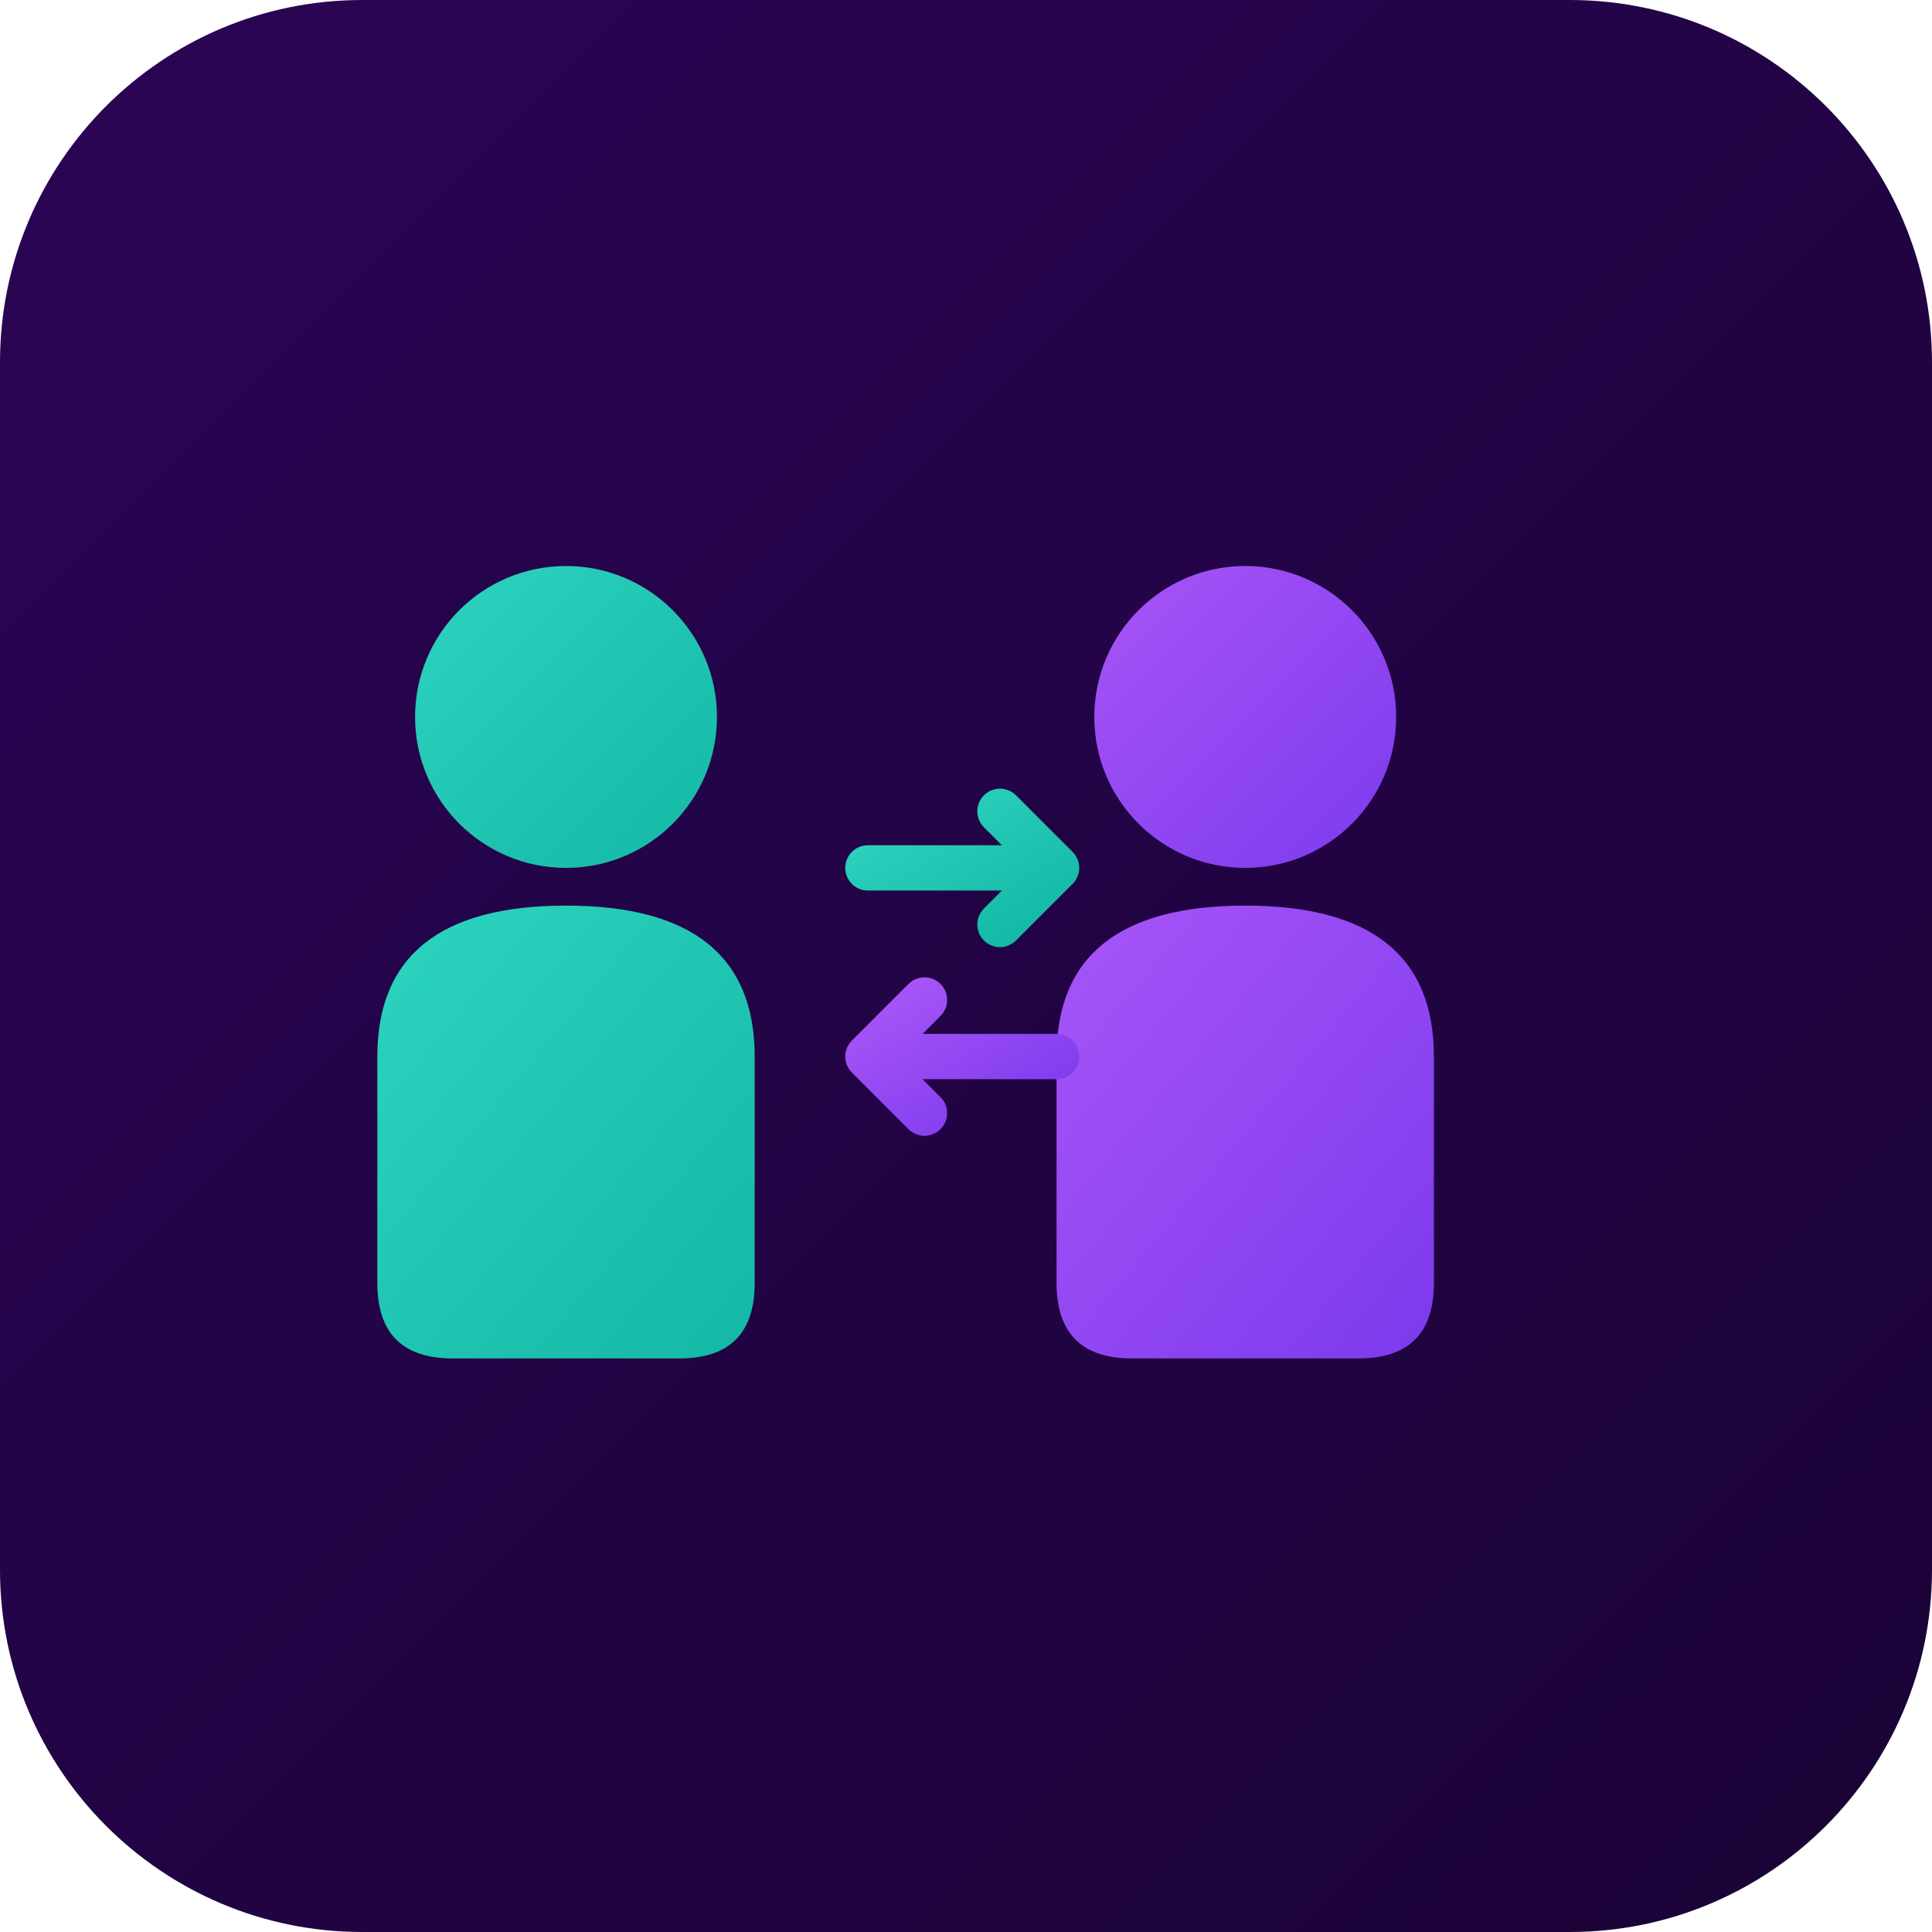
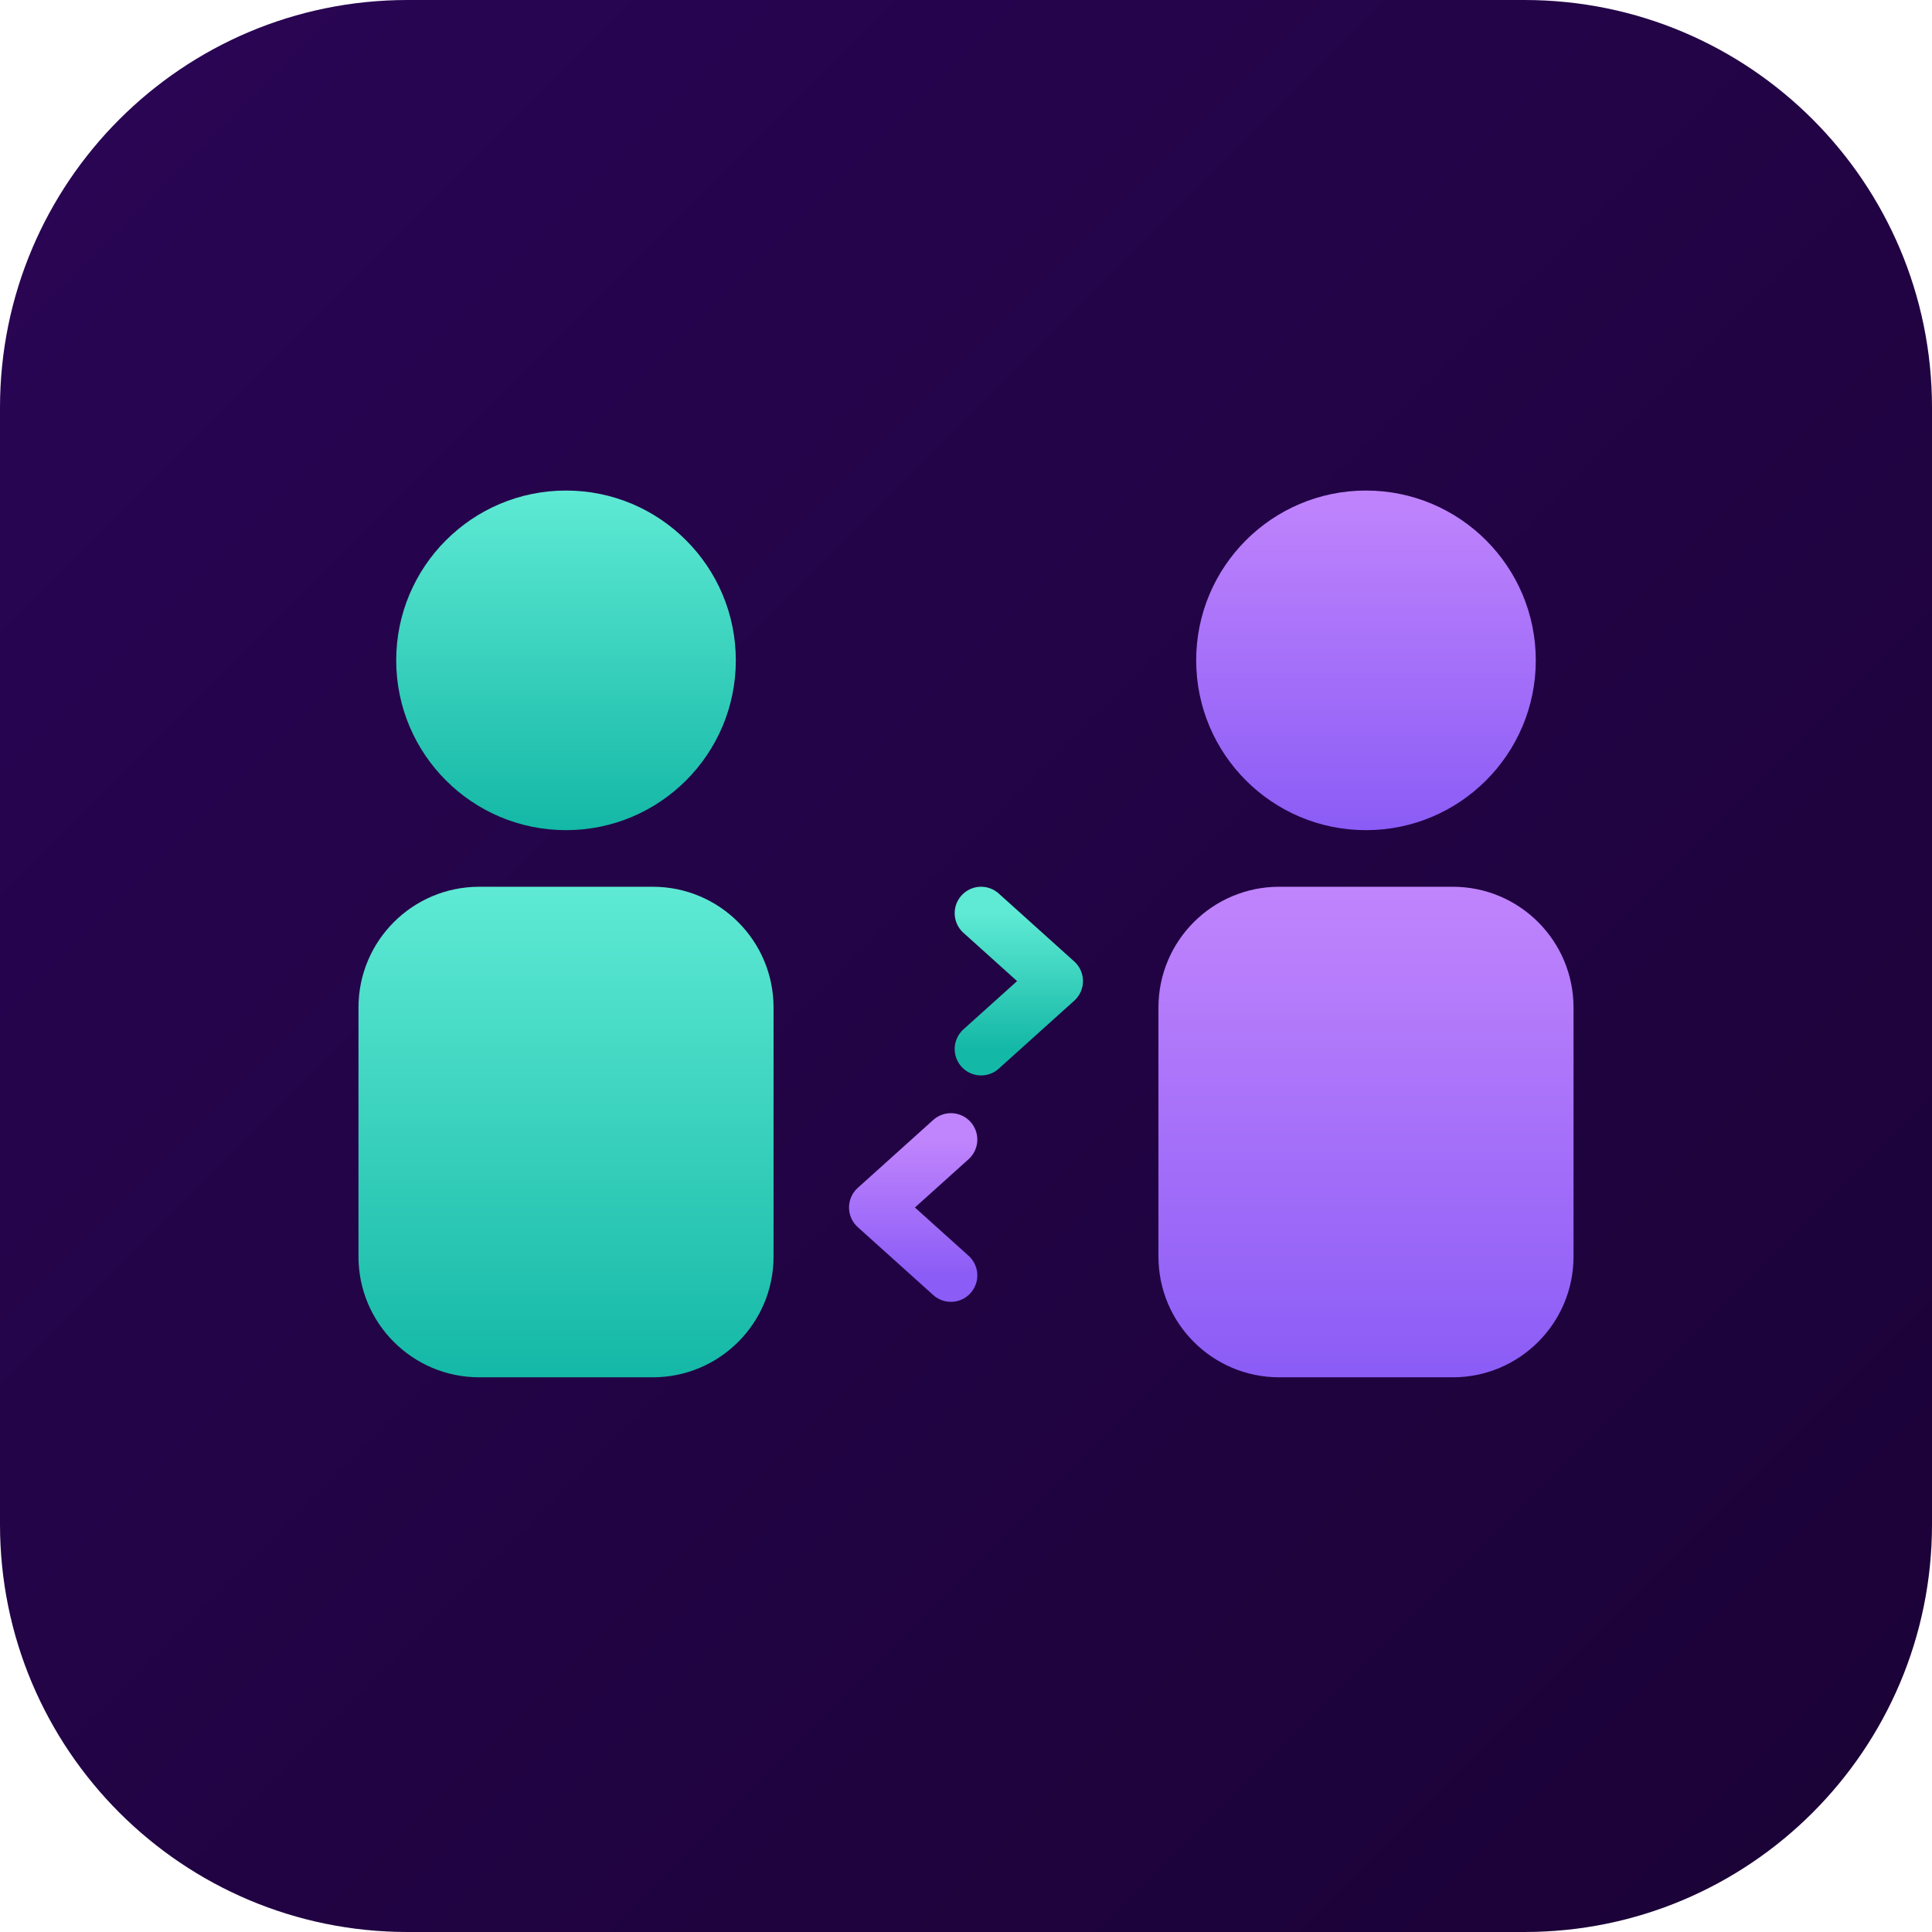
<svg xmlns="http://www.w3.org/2000/svg" viewBox="0 0 512 512">
  <defs>
    <linearGradient id="bg" x1="0%" y1="0%" x2="100%" y2="100%">
      <stop offset="0%" style="stop-color:#2a0555" />
      <stop offset="100%" style="stop-color:#1a0235" />
    </linearGradient>
-     <linearGradient id="accent" x1="0%" y1="0%" x2="100%" y2="100%">
-       <stop offset="0%" style="stop-color:#2dd4bf" />
+     <linearGradient id="teal" x1="0%" y1="0%" x2="0%" y2="100%">
+       <stop offset="0%" style="stop-color:#5eead4" />
      <stop offset="100%" style="stop-color:#14b8a6" />
    </linearGradient>
-     <linearGradient id="purple" x1="0%" y1="0%" x2="100%" y2="100%">
-       <stop offset="0%" style="stop-color:#a855f7" />
-       <stop offset="100%" style="stop-color:#7c3aed" />
+     <linearGradient id="purple" x1="0%" y1="0%" x2="0%" y2="100%">
+       <stop offset="0%" style="stop-color:#c084fc" />
+       <stop offset="100%" style="stop-color:#8b5cf6" />
    </linearGradient>
  </defs>
-   <rect width="512" height="512" rx="96" fill="url(#bg)" />
-   <g transform="translate(80, 140)">
-     <circle cx="70" cy="50" r="40" fill="url(#accent)" />
-     <path d="M20 140 Q20 100 70 100 Q120 100 120 140 L120 200 Q120 220 100 220 L40 220 Q20 220 20 200 Z" fill="url(#accent)" />
+   <rect width="512" height="512" rx="108" fill="url(#bg)" />
+   <circle cx="150" cy="175" r="45" fill="url(#teal)" />
+   <rect x="95" y="235" width="110" height="130" rx="32" fill="url(#teal)" />
+   <circle cx="362" cy="175" r="45" fill="url(#purple)" />
+   <rect x="307" y="235" width="110" height="130" rx="32" fill="url(#purple)" />
+   <g fill="none" stroke="url(#teal)" stroke-width="14" stroke-linecap="round" stroke-linejoin="round">
+     <line x1="220" y1="260" x2="280" y2="260" />
+     <polyline points="260,242 280,260 260,278" />
  </g>
-   <g transform="translate(260, 140)">
-     <circle cx="70" cy="50" r="40" fill="url(#purple)" />
-     <path d="M20 140 Q20 100 70 100 Q120 100 120 140 L120 200 Q120 220 100 220 L40 220 Q20 220 20 200 Z" fill="url(#purple)" />
-   </g>
-   <g transform="translate(200, 200)">
-     <path d="M30 30 L80 30 L65 15 M80 30 L65 45" stroke="url(#accent)" stroke-width="12" stroke-linecap="round" stroke-linejoin="round" fill="none" />
-     <path d="M80 80 L30 80 L45 65 M30 80 L45 95" stroke="url(#purple)" stroke-width="12" stroke-linecap="round" stroke-linejoin="round" fill="none" />
+   <g fill="none" stroke="url(#purple)" stroke-width="14" stroke-linecap="round" stroke-linejoin="round">
+     <line x1="292" y1="320" x2="232" y2="320" />
+     <polyline points="252,302 232,320 252,338" />
  </g>
</svg>
